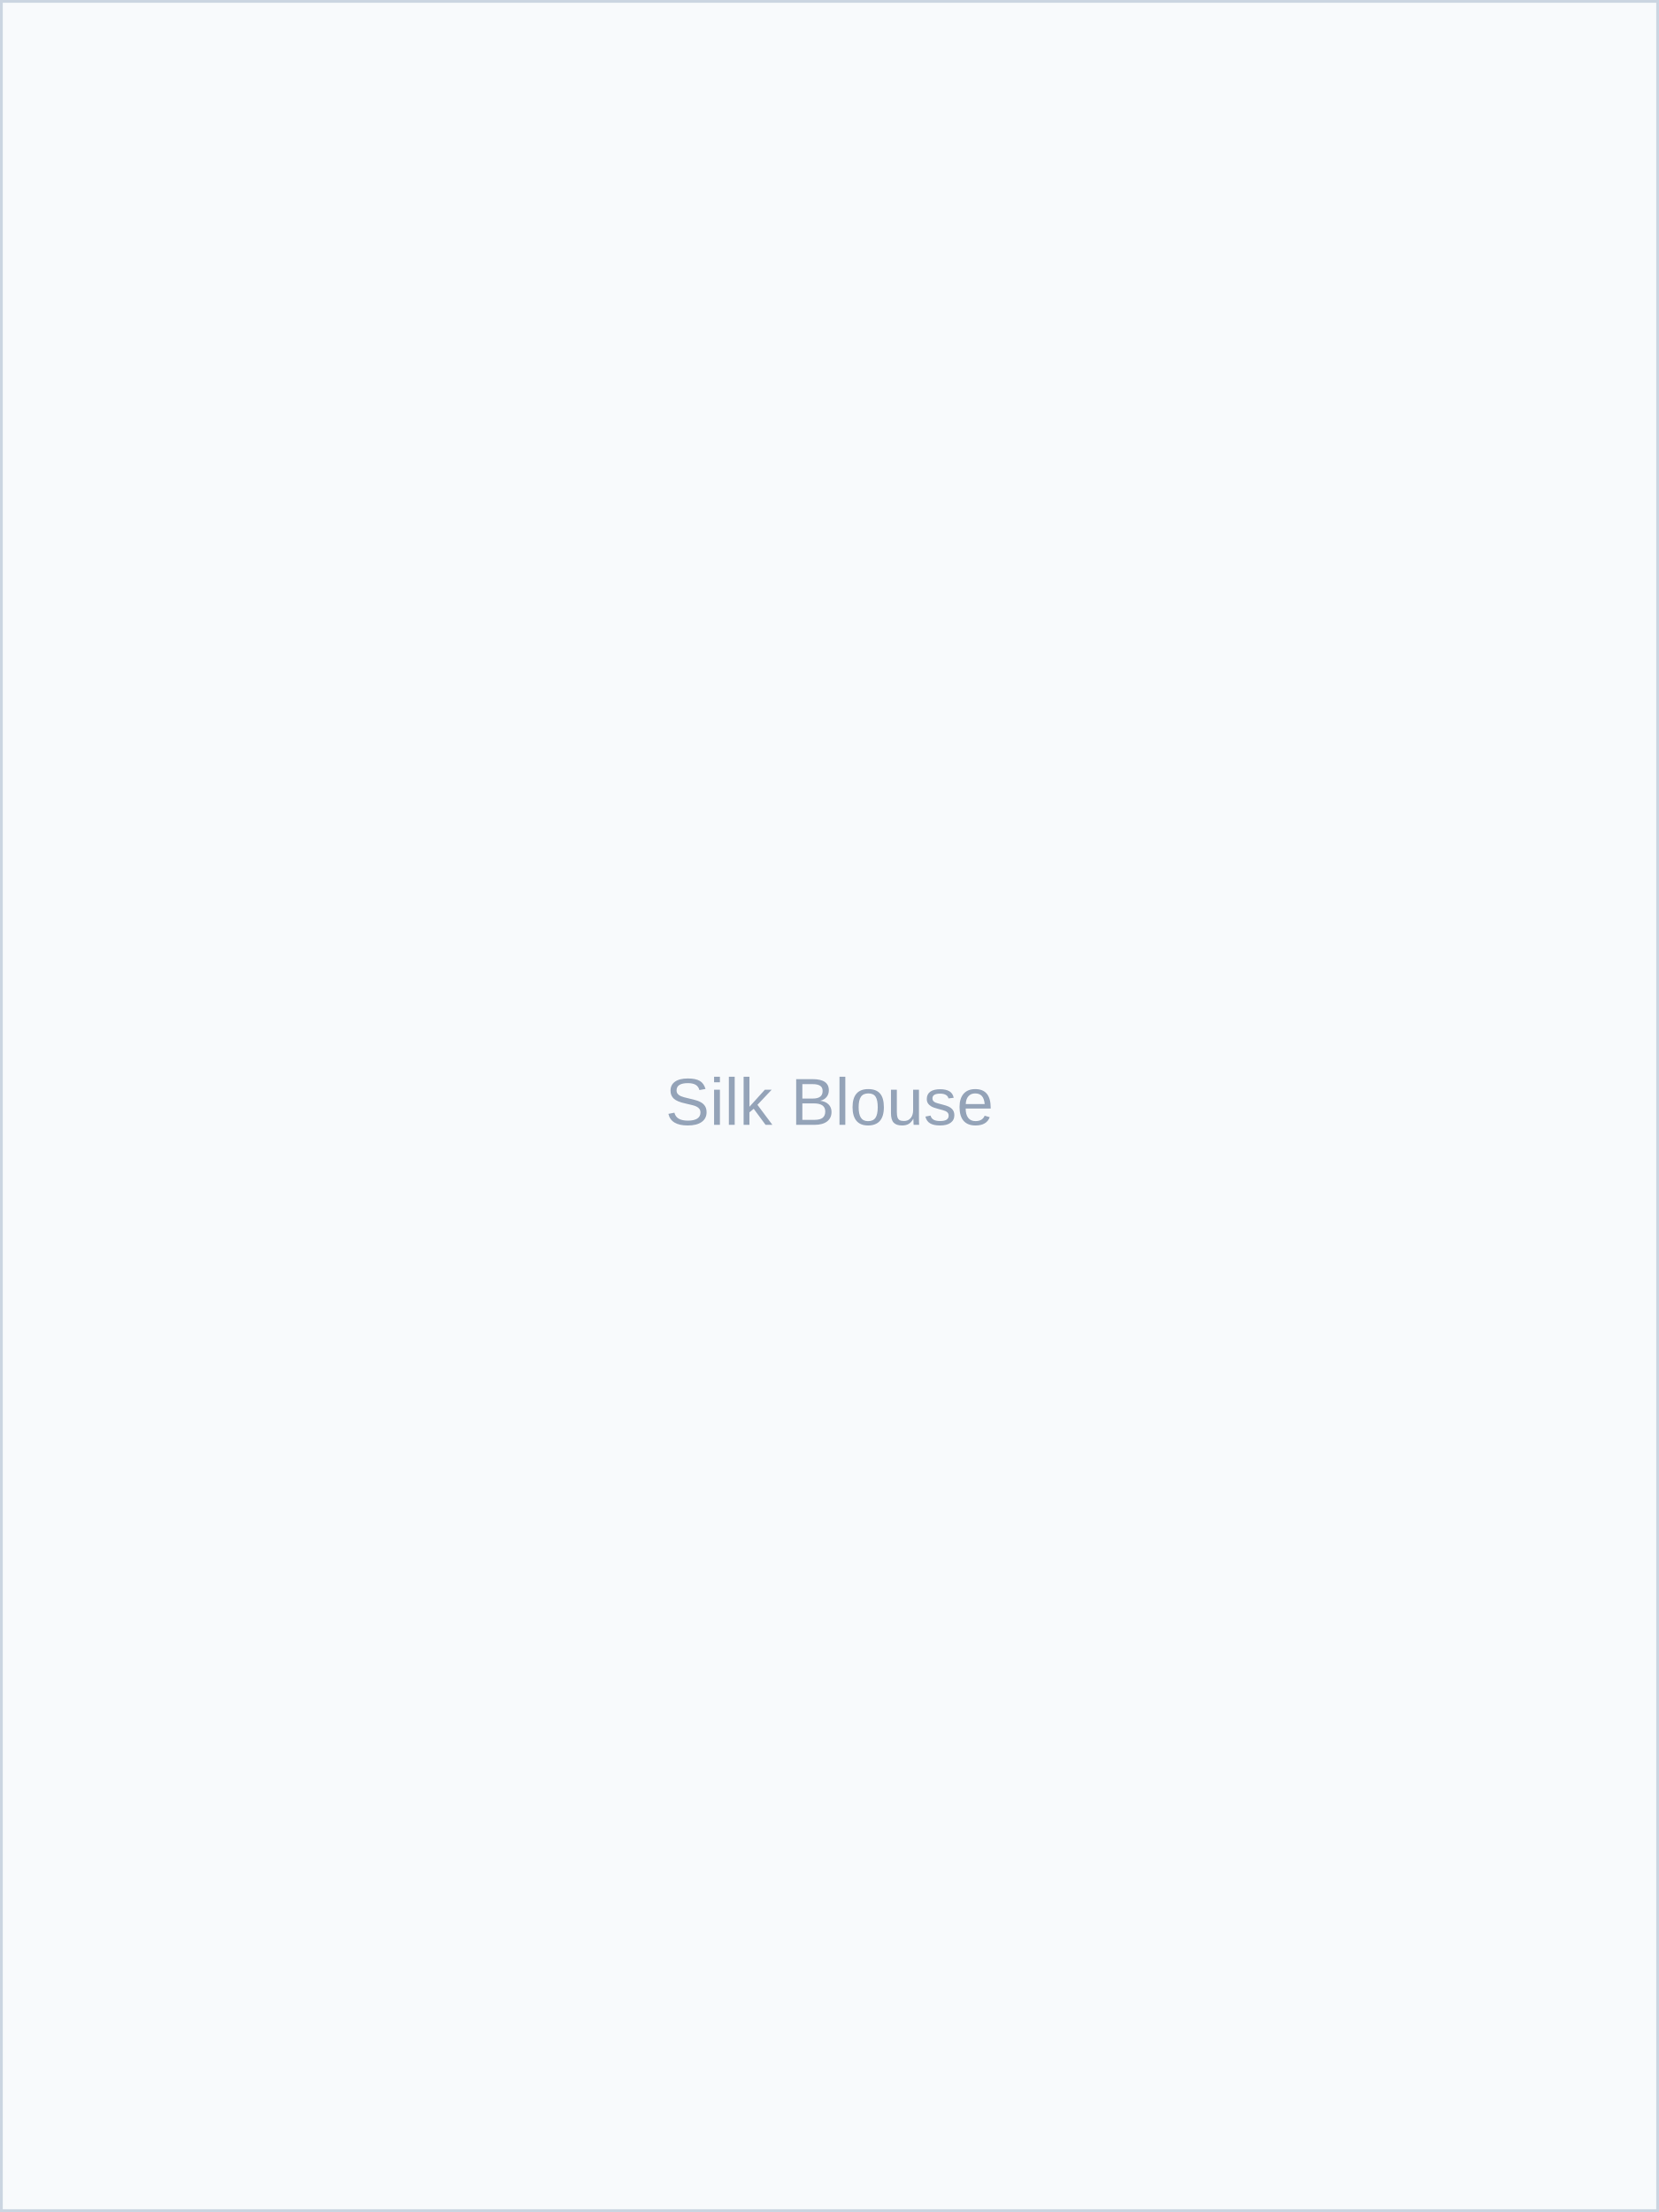
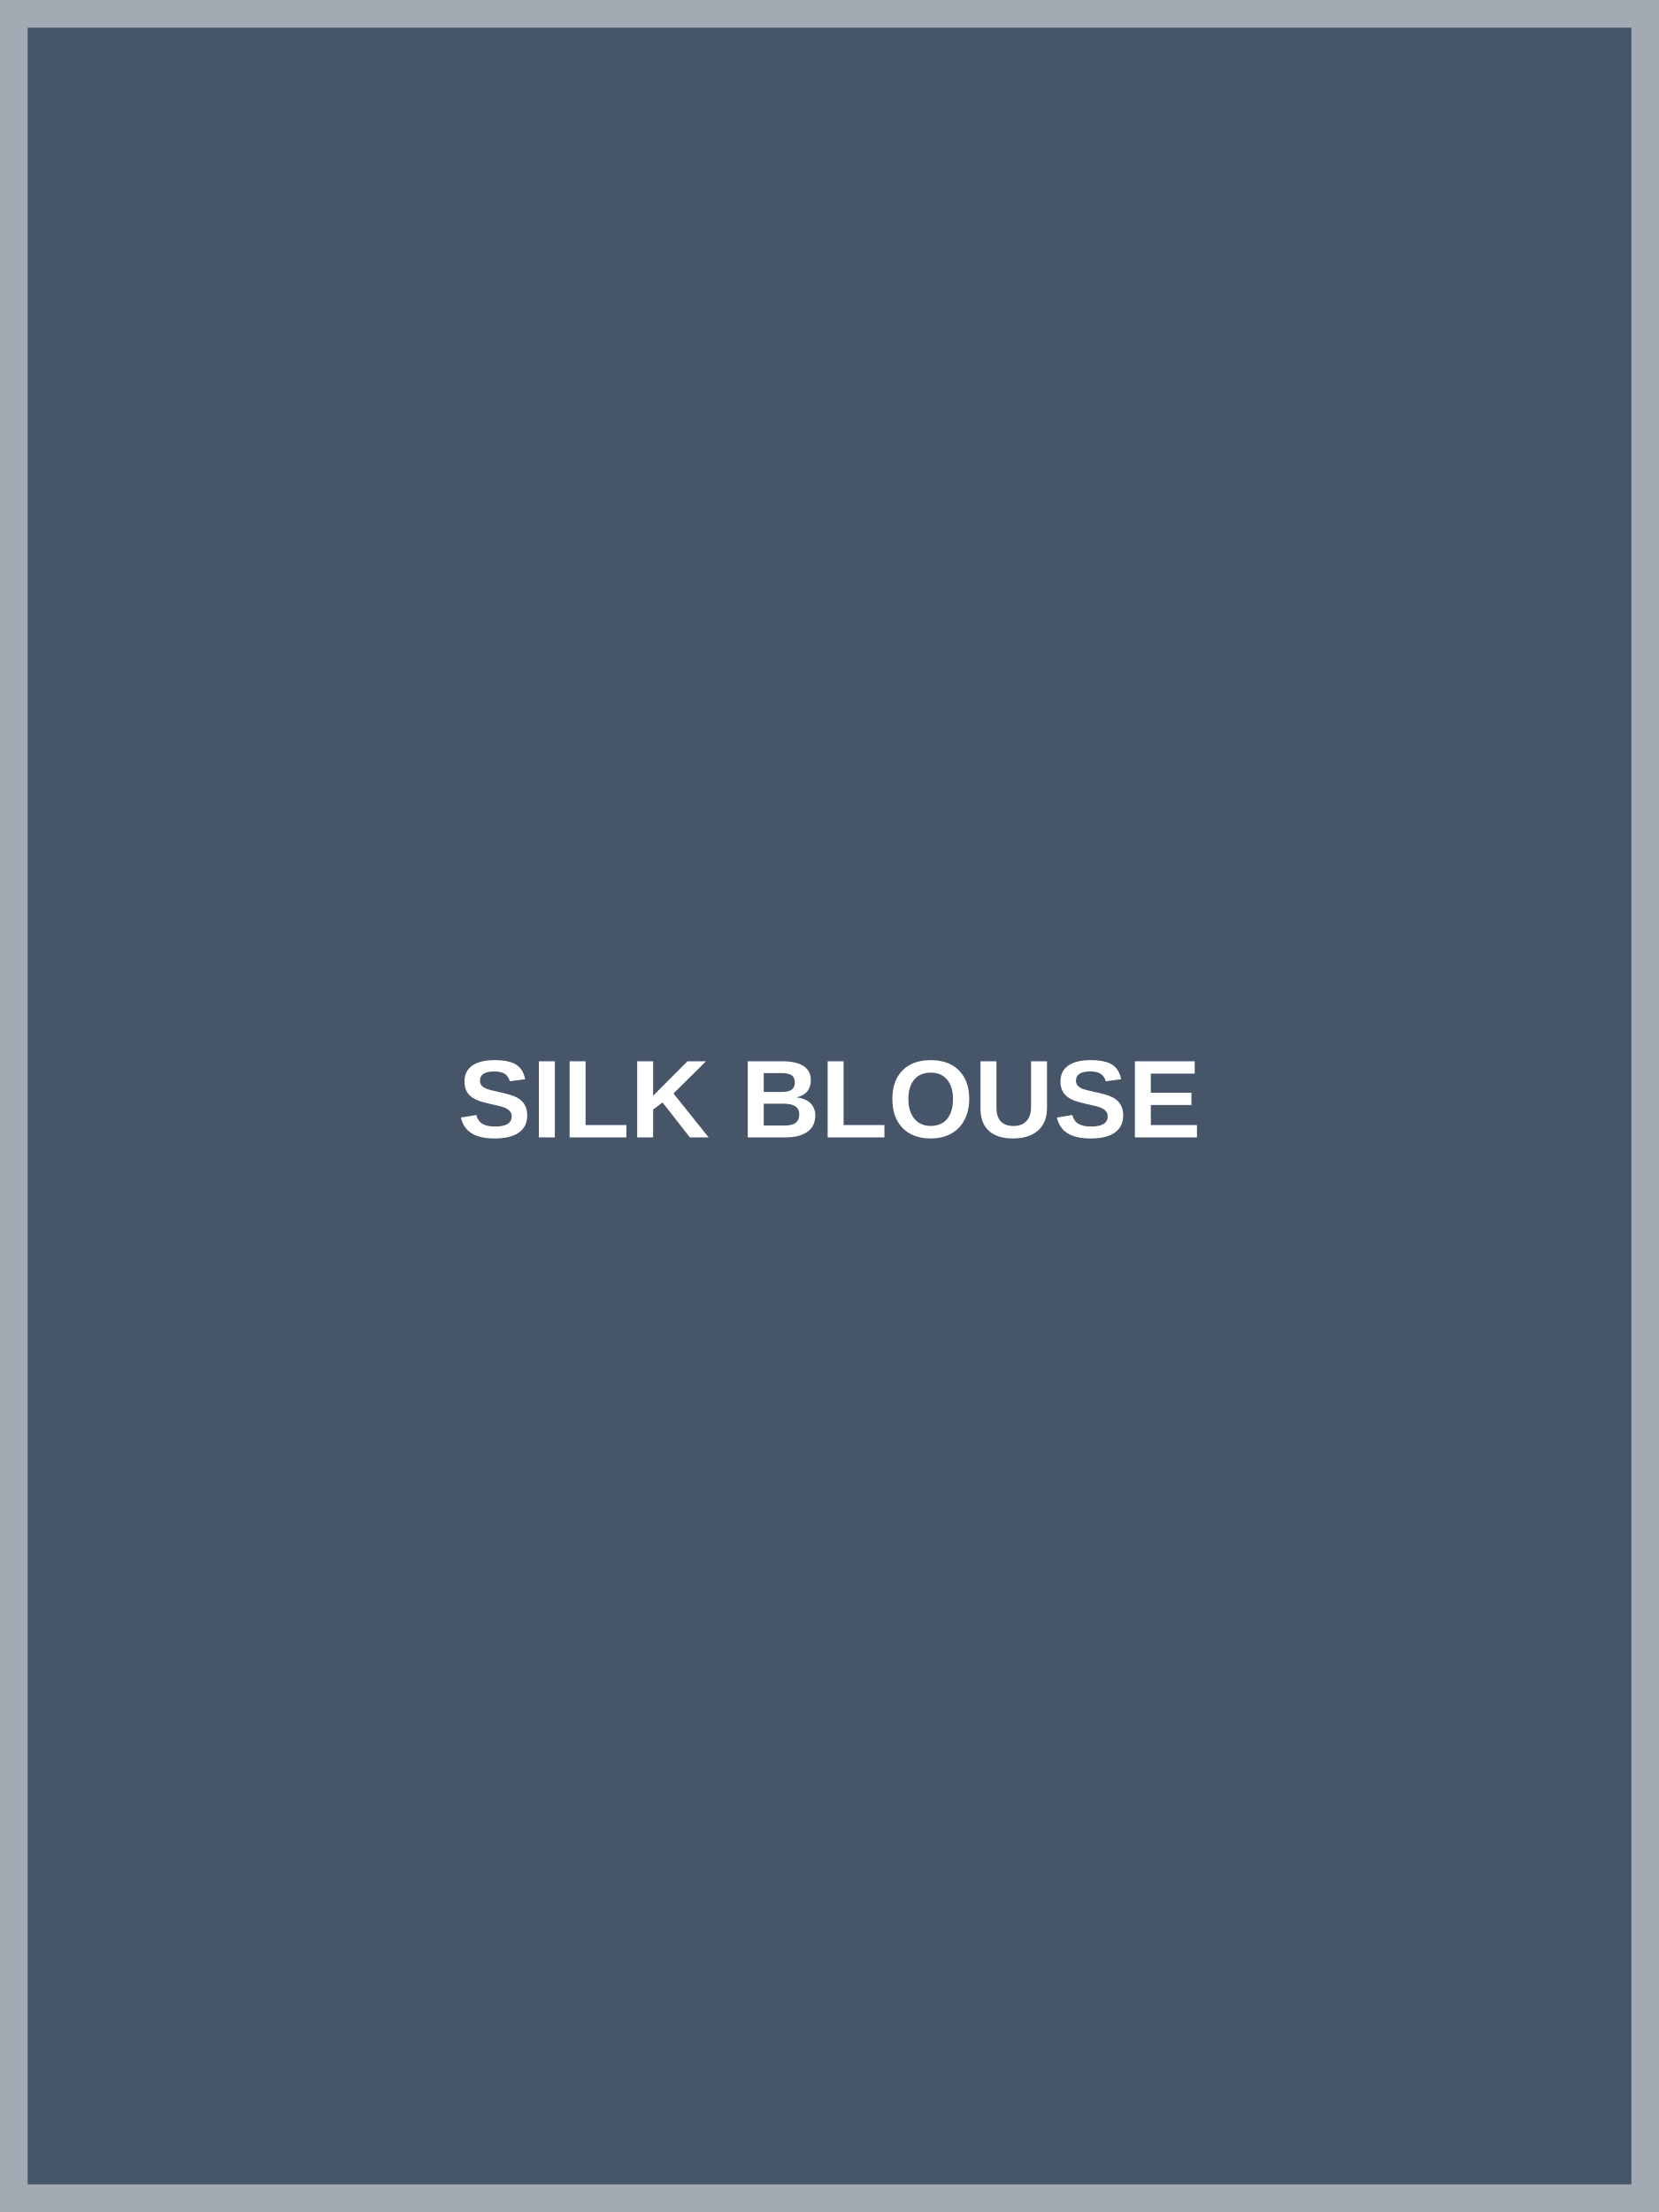
<svg xmlns="http://www.w3.org/2000/svg" width="600" height="800">
-   <rect width="100%" height="100%" fill="#f8fafc" />
-   <text x="50%" y="50%" font-family="Geist, Arial, sans-serif" font-size="24" fill="#94a3b8" dominant-baseline="middle" text-anchor="middle">Silk Blouse</text>
-   <rect x="0" y="0" width="100%" height="100%" fill="none" stroke="#cbd5e1" stroke-width="2" />
+   <rect width="100%" height="100%" fill="#475569" />
+   <text x="50%" y="50%" font-family="Arial, sans-serif" font-size="40" font-weight="bold" fill="white" dominant-baseline="middle" text-anchor="middle">SILK BLOUSE</text>
+   <rect x="0" y="0" width="100%" height="100%" fill="none" stroke="rgba(255,255,255,0.5)" stroke-width="20" />
</svg>
